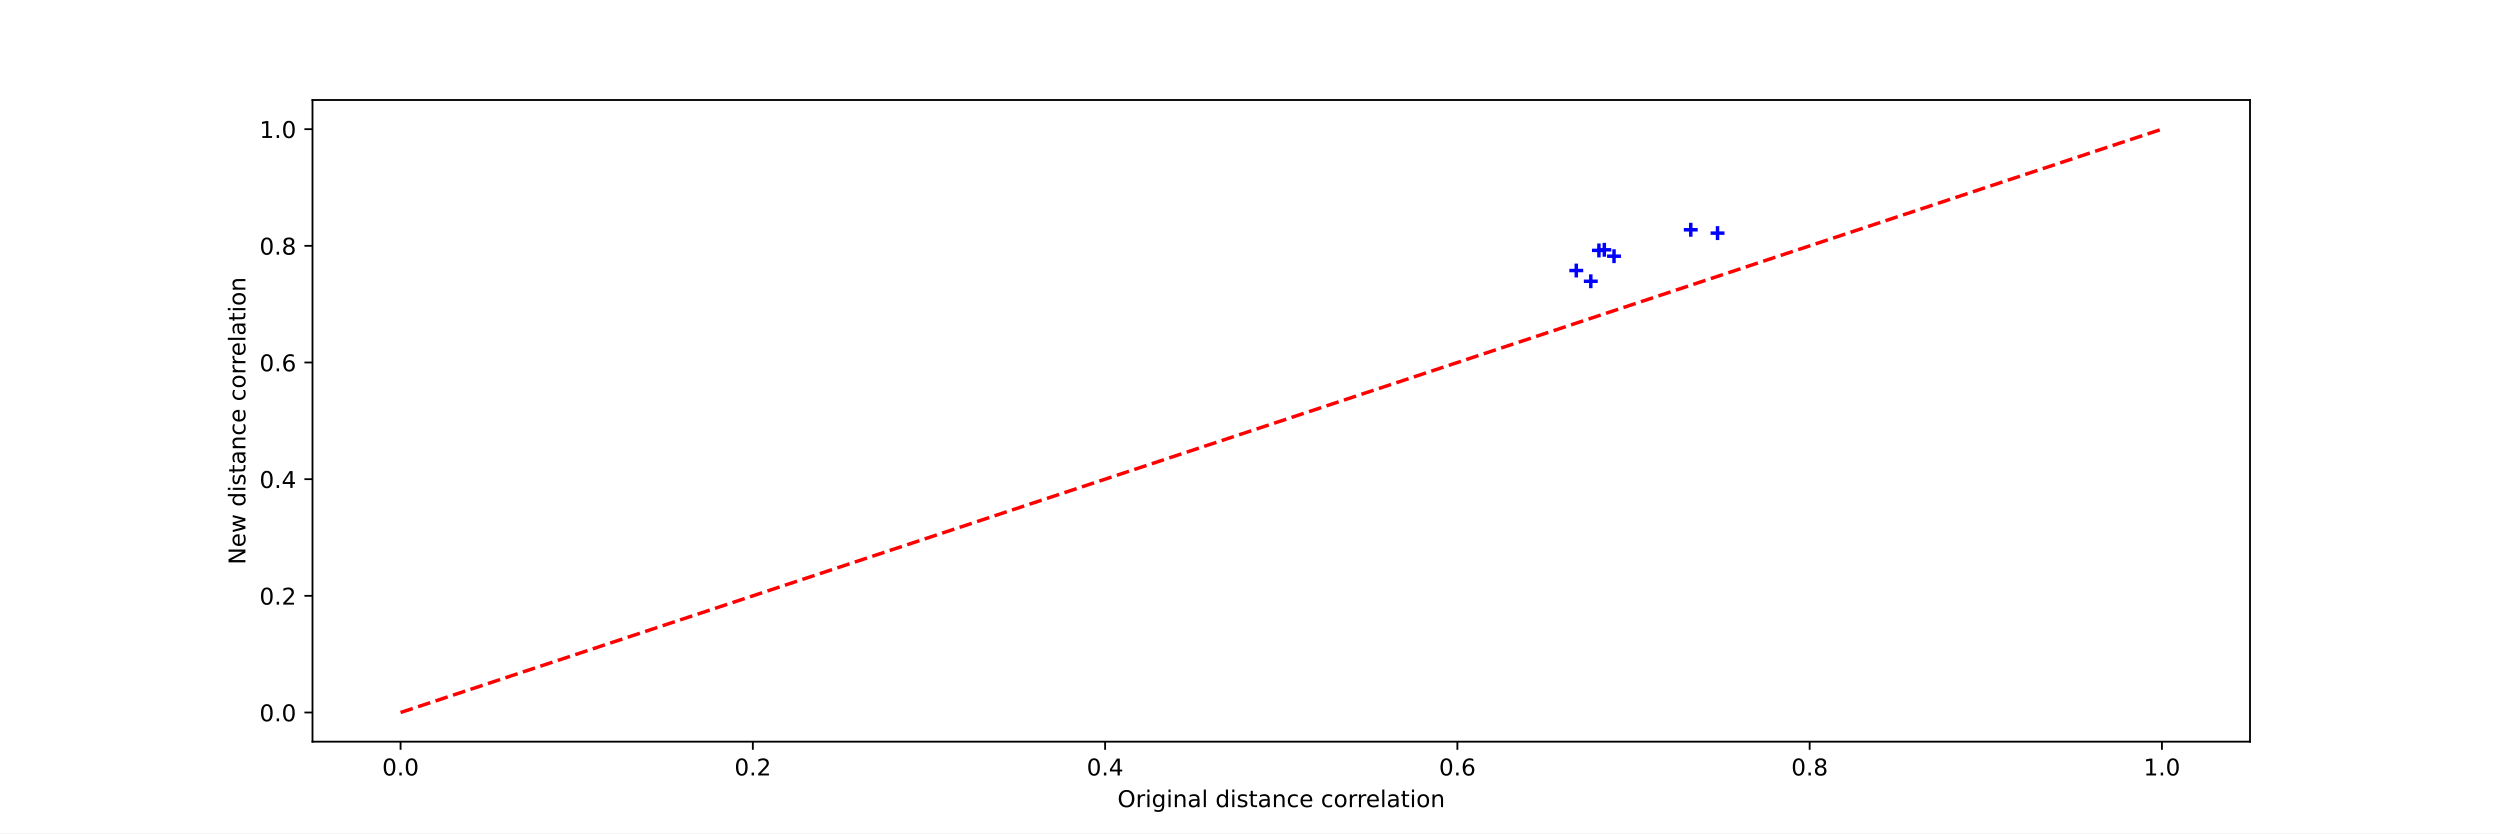
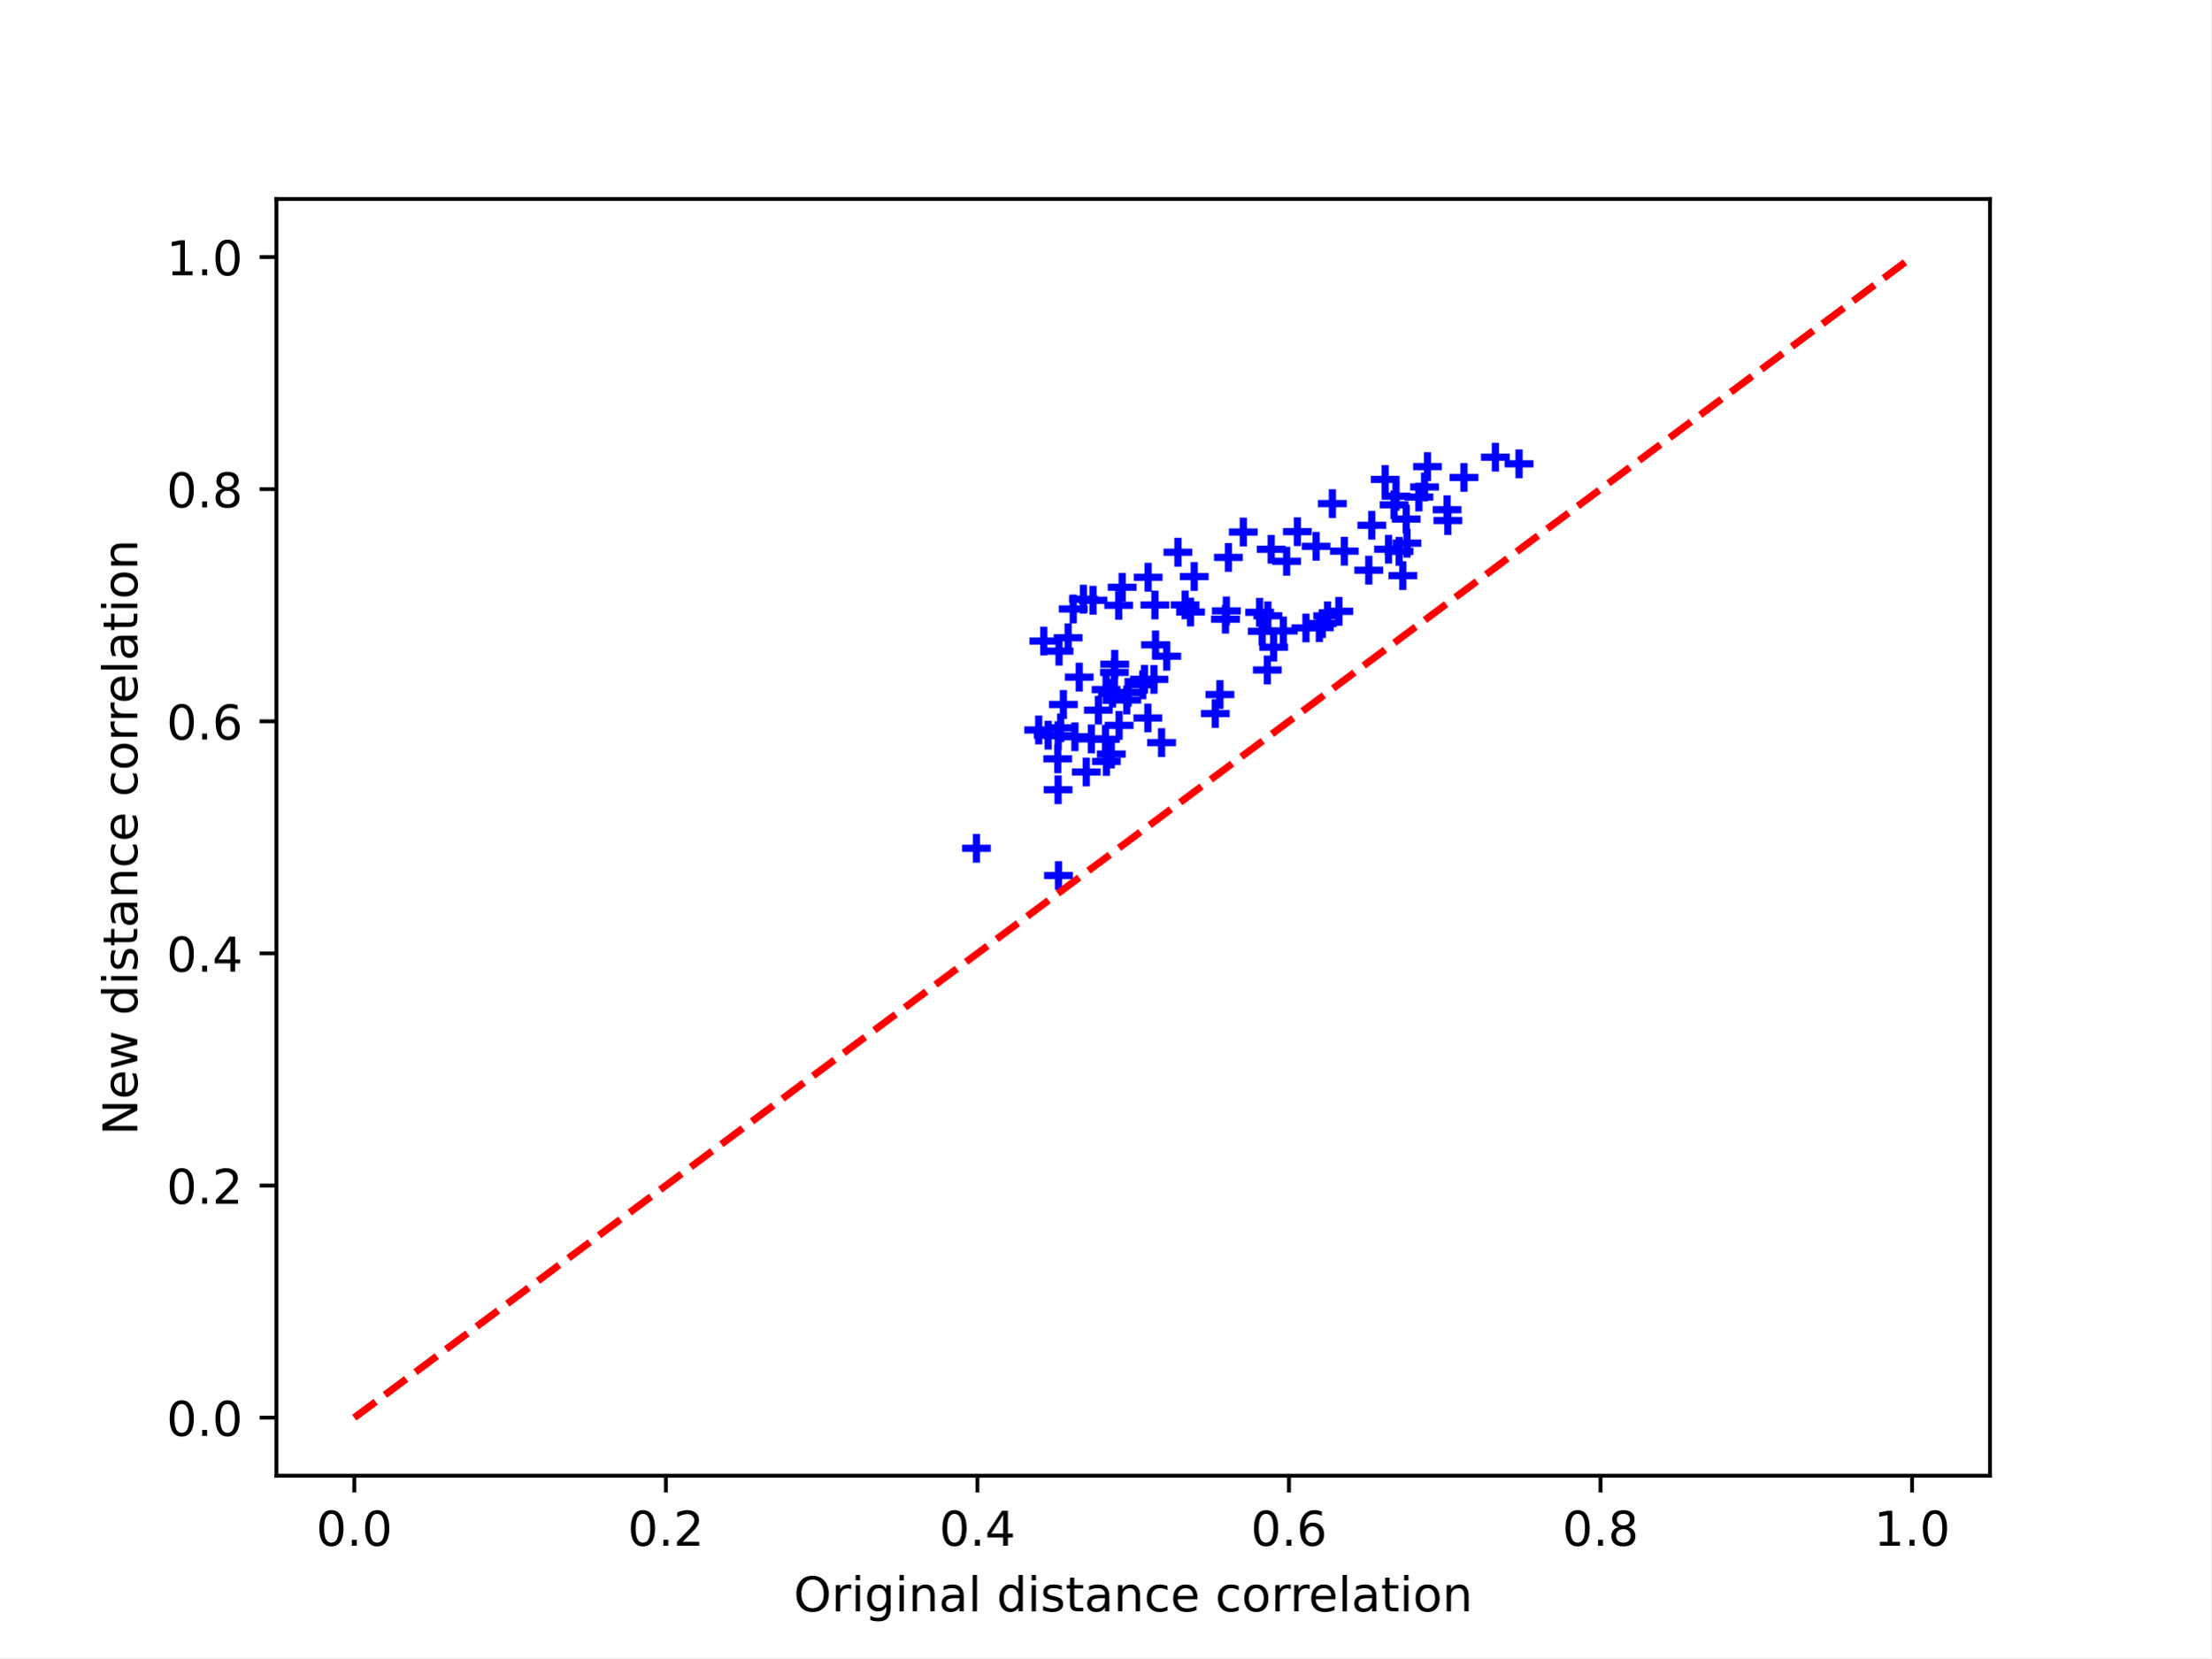
- <svg xmlns="http://www.w3.org/2000/svg" xmlns:xlink="http://www.w3.org/1999/xlink" height="360pt" version="1.1" viewBox="0 0 1080 360" width="1080pt">
+ <svg xmlns="http://www.w3.org/2000/svg" xmlns:xlink="http://www.w3.org/1999/xlink" height="345.6pt" version="1.1" viewBox="0 0 460.8 345.6" width="460.8pt">
  <defs>
    <style type="text/css">*{stroke-linecap:butt;stroke-linejoin:round;}</style>
  </defs>
  <g id="figure_1">
    <g id="patch_1">
-       <path d="M 0 360  L 1080 360  L 1080 0  L 0 0  z " style="fill:#ffffff;" />
+       <path d="M 0 345.6  L 460.8 345.6  L 460.8 0  L 0 0  z " style="fill:#ffffff;" />
    </g>
    <g id="axes_1">
      <g id="patch_2">
-         <path d="M 135 320.4  L 972 320.4  L 972 43.2  L 135 43.2  z " style="fill:#ffffff;" />
+         <path d="M 57.6 307.584  L 414.72 307.584  L 414.72 41.472  L 57.6 41.472  z " style="fill:#ffffff;" />
      </g>
      <g id="PathCollection_1">
        <defs>
-           <path d="M -3 0  L 3 0  M 0 3  L 0 -3  " id="maa493cf0cd" style="stroke:#0000ff;stroke-width:1.5;" />
+           <path d="M -3 0  L 3 0  M 0 3  L 0 -3  " id="m327457ed65" style="stroke:#0000ff;stroke-width:1.5;" />
        </defs>
-         <g clip-path="url(#pf0c646c4a6)">
-           <use style="fill:#0000ff;stroke:#0000ff;stroke-width:1.5;" x="741.974" xlink:href="#maa493cf0cd" y="100.7" />
-           <use style="fill:#0000ff;stroke:#0000ff;stroke-width:1.5;" x="730.409" xlink:href="#maa493cf0cd" y="99.258" />
-           <use style="fill:#0000ff;stroke:#0000ff;stroke-width:1.5;" x="693.062" xlink:href="#maa493cf0cd" y="107.915" />
-           <use style="fill:#0000ff;stroke:#0000ff;stroke-width:1.5;" x="690.734" xlink:href="#maa493cf0cd" y="108.185" />
-           <use style="fill:#0000ff;stroke:#0000ff;stroke-width:1.5;" x="680.948" xlink:href="#maa493cf0cd" y="116.878" />
-           <use style="fill:#0000ff;stroke:#0000ff;stroke-width:1.5;" x="687.226" xlink:href="#maa493cf0cd" y="121.516" />
-           <use style="fill:#0000ff;stroke:#0000ff;stroke-width:1.5;" x="697.259" xlink:href="#maa493cf0cd" y="110.686" />
+         <g clip-path="url(#p809d25de72)">
+           <use style="fill:#0000ff;stroke:#0000ff;stroke-width:1.5;" x="270.379" xlink:href="#m327457ed65" y="110.815" />
+           <use style="fill:#0000ff;stroke:#0000ff;stroke-width:1.5;" x="274.954" xlink:href="#m327457ed65" y="130.814" />
+           <use style="fill:#0000ff;stroke:#0000ff;stroke-width:1.5;" x="245.481" xlink:href="#m327457ed65" y="115.101" />
+           <use style="fill:#0000ff;stroke:#0000ff;stroke-width:1.5;" x="311.641" xlink:href="#m327457ed65" y="95.287" />
+           <use style="fill:#0000ff;stroke:#0000ff;stroke-width:1.5;" x="231.842" xlink:href="#m327457ed65" y="144.486" />
+           <use style="fill:#0000ff;stroke:#0000ff;stroke-width:1.5;" x="255.577" xlink:href="#m327457ed65" y="127.333" />
+           <use style="fill:#0000ff;stroke:#0000ff;stroke-width:1.5;" x="228.9" xlink:href="#m327457ed65" y="148.018" />
+           <use style="fill:#0000ff;stroke:#0000ff;stroke-width:1.5;" x="253.268" xlink:href="#m327457ed65" y="148.722" />
+           <use style="fill:#0000ff;stroke:#0000ff;stroke-width:1.5;" x="240.818" xlink:href="#m327457ed65" y="134.402" />
+           <use style="fill:#0000ff;stroke:#0000ff;stroke-width:1.5;" x="295.706" xlink:href="#m327457ed65" y="103.598" />
+           <use style="fill:#0000ff;stroke:#0000ff;stroke-width:1.5;" x="240.684" xlink:href="#m327457ed65" y="126.099" />
+           <use style="fill:#0000ff;stroke:#0000ff;stroke-width:1.5;" x="233.862" xlink:href="#m327457ed65" y="122.399" />
+           <use style="fill:#0000ff;stroke:#0000ff;stroke-width:1.5;" x="290.538" xlink:href="#m327457ed65" y="105.213" />
+           <use style="fill:#0000ff;stroke:#0000ff;stroke-width:1.5;" x="256.004" xlink:href="#m327457ed65" y="116.179" />
+           <use style="fill:#0000ff;stroke:#0000ff;stroke-width:1.5;" x="290.938" xlink:href="#m327457ed65" y="103.431" />
+           <use style="fill:#0000ff;stroke:#0000ff;stroke-width:1.5;" x="279.021" xlink:href="#m327457ed65" y="127.42" />
+           <use style="fill:#0000ff;stroke:#0000ff;stroke-width:1.5;" x="248.882" xlink:href="#m327457ed65" y="120.16" />
+           <use style="fill:#0000ff;stroke:#0000ff;stroke-width:1.5;" x="221.615" xlink:href="#m327457ed65" y="146.836" />
+           <use style="fill:#0000ff;stroke:#0000ff;stroke-width:1.5;" x="223.662" xlink:href="#m327457ed65" y="126.925" />
+           <use style="fill:#0000ff;stroke:#0000ff;stroke-width:1.5;" x="293.055" xlink:href="#m327457ed65" y="108.182" />
+           <use style="fill:#0000ff;stroke:#0000ff;stroke-width:1.5;" x="272.163" xlink:href="#m327457ed65" y="130.88" />
+           <use style="fill:#0000ff;stroke:#0000ff;stroke-width:1.5;" x="276.679" xlink:href="#m327457ed65" y="128.368" />
+           <use style="fill:#0000ff;stroke:#0000ff;stroke-width:1.5;" x="316.575" xlink:href="#m327457ed65" y="96.672" />
+           <use style="fill:#0000ff;stroke:#0000ff;stroke-width:1.5;" x="277.671" xlink:href="#m327457ed65" y="104.965" />
+           <use style="fill:#0000ff;stroke:#0000ff;stroke-width:1.5;" x="305.103" xlink:href="#m327457ed65" y="99.51" />
+           <use style="fill:#0000ff;stroke:#0000ff;stroke-width:1.5;" x="227.78" xlink:href="#m327457ed65" y="125.111" />
+           <use style="fill:#0000ff;stroke:#0000ff;stroke-width:1.5;" x="285.893" xlink:href="#m327457ed65" y="109.471" />
+           <use style="fill:#0000ff;stroke:#0000ff;stroke-width:1.5;" x="230.508" xlink:href="#m327457ed65" y="143.717" />
+           <use style="fill:#0000ff;stroke:#0000ff;stroke-width:1.5;" x="288.679" xlink:href="#m327457ed65" y="99.925" />
+           <use style="fill:#0000ff;stroke:#0000ff;stroke-width:1.5;" x="291.578" xlink:href="#m327457ed65" y="114.918" />
+           <use style="fill:#0000ff;stroke:#0000ff;stroke-width:1.5;" x="262.511" xlink:href="#m327457ed65" y="127.621" />
+           <use style="fill:#0000ff;stroke:#0000ff;stroke-width:1.5;" x="274.289" xlink:href="#m327457ed65" y="113.856" />
+           <use style="fill:#0000ff;stroke:#0000ff;stroke-width:1.5;" x="246.985" xlink:href="#m327457ed65" y="126.075" />
+           <use style="fill:#0000ff;stroke:#0000ff;stroke-width:1.5;" x="259.104" xlink:href="#m327457ed65" y="110.885" />
+           <use style="fill:#0000ff;stroke:#0000ff;stroke-width:1.5;" x="280.164" xlink:href="#m327457ed65" y="114.885" />
+           <use style="fill:#0000ff;stroke:#0000ff;stroke-width:1.5;" x="264.922" xlink:href="#m327457ed65" y="114.484" />
+           <use style="fill:#0000ff;stroke:#0000ff;stroke-width:1.5;" x="217.534" xlink:href="#m327457ed65" y="133.612" />
+           <use style="fill:#0000ff;stroke:#0000ff;stroke-width:1.5;" x="224.918" xlink:href="#m327457ed65" y="141.127" />
+           <use style="fill:#0000ff;stroke:#0000ff;stroke-width:1.5;" x="239.279" xlink:href="#m327457ed65" y="120.307" />
+           <use style="fill:#0000ff;stroke:#0000ff;stroke-width:1.5;" x="220.706" xlink:href="#m327457ed65" y="135.717" />
+           <use style="fill:#0000ff;stroke:#0000ff;stroke-width:1.5;" x="216.467" xlink:href="#m327457ed65" y="152.151" />
+           <use style="fill:#0000ff;stroke:#0000ff;stroke-width:1.5;" x="301.741" xlink:href="#m327457ed65" y="108.494" />
+           <use style="fill:#0000ff;stroke:#0000ff;stroke-width:1.5;" x="289.371" xlink:href="#m327457ed65" y="114.47" />
+           <use style="fill:#0000ff;stroke:#0000ff;stroke-width:1.5;" x="225.785" xlink:href="#m327457ed65" y="124.886" />
+           <use style="fill:#0000ff;stroke:#0000ff;stroke-width:1.5;" x="232.316" xlink:href="#m327457ed65" y="138.446" />
+           <use style="fill:#0000ff;stroke:#0000ff;stroke-width:1.5;" x="248.112" xlink:href="#m327457ed65" y="127.559" />
+           <use style="fill:#0000ff;stroke:#0000ff;stroke-width:1.5;" x="255.391" xlink:href="#m327457ed65" y="129.063" />
+           <use style="fill:#0000ff;stroke:#0000ff;stroke-width:1.5;" x="285.257" xlink:href="#m327457ed65" y="118.842" />
+           <use style="fill:#0000ff;stroke:#0000ff;stroke-width:1.5;" x="220.437" xlink:href="#m327457ed65" y="158.168" />
+           <use style="fill:#0000ff;stroke:#0000ff;stroke-width:1.5;" x="268.14" xlink:href="#m327457ed65" y="116.976" />
+           <use style="fill:#0000ff;stroke:#0000ff;stroke-width:1.5;" x="301.585" xlink:href="#m327457ed65" y="106.245" />
+           <use style="fill:#0000ff;stroke:#0000ff;stroke-width:1.5;" x="222.6" xlink:href="#m327457ed65" y="132.935" />
+           <use style="fill:#0000ff;stroke:#0000ff;stroke-width:1.5;" x="232.24" xlink:href="#m327457ed65" y="140.162" />
+           <use style="fill:#0000ff;stroke:#0000ff;stroke-width:1.5;" x="293.216" xlink:href="#m327457ed65" y="113.215" />
+           <use style="fill:#0000ff;stroke:#0000ff;stroke-width:1.5;" x="297.497" xlink:href="#m327457ed65" y="97.25" />
+           <use style="fill:#0000ff;stroke:#0000ff;stroke-width:1.5;" x="296.881" xlink:href="#m327457ed65" y="101.482" />
+           <use style="fill:#0000ff;stroke:#0000ff;stroke-width:1.5;" x="275.583" xlink:href="#m327457ed65" y="129.97" />
+           <use style="fill:#0000ff;stroke:#0000ff;stroke-width:1.5;" x="233.138" xlink:href="#m327457ed65" y="126.164" />
+           <use style="fill:#0000ff;stroke:#0000ff;stroke-width:1.5;" x="243.158" xlink:href="#m327457ed65" y="136.782" />
+           <use style="fill:#0000ff;stroke:#0000ff;stroke-width:1.5;" x="254.238" xlink:href="#m327457ed65" y="144.766" />
+           <use style="fill:#0000ff;stroke:#0000ff;stroke-width:1.5;" x="226.386" xlink:href="#m327457ed65" y="160.912" />
+           <use style="fill:#0000ff;stroke:#0000ff;stroke-width:1.5;" x="264.226" xlink:href="#m327457ed65" y="128.348" />
+           <use style="fill:#0000ff;stroke:#0000ff;stroke-width:1.5;" x="234.826" xlink:href="#m327457ed65" y="145.891" />
+           <use style="fill:#0000ff;stroke:#0000ff;stroke-width:1.5;" x="235.103" xlink:href="#m327457ed65" y="144.307" />
+           <use style="fill:#0000ff;stroke:#0000ff;stroke-width:1.5;" x="220.511" xlink:href="#m327457ed65" y="164.608" />
+           <use style="fill:#0000ff;stroke:#0000ff;stroke-width:1.5;" x="292.358" xlink:href="#m327457ed65" y="119.974" />
+           <use style="fill:#0000ff;stroke:#0000ff;stroke-width:1.5;" x="231.598" xlink:href="#m327457ed65" y="157.166" />
+           <use style="fill:#0000ff;stroke:#0000ff;stroke-width:1.5;" x="264.116" xlink:href="#m327457ed65" y="139.641" />
+           <use style="fill:#0000ff;stroke:#0000ff;stroke-width:1.5;" x="238.167" xlink:href="#m327457ed65" y="142.73" />
+           <use style="fill:#0000ff;stroke:#0000ff;stroke-width:1.5;" x="240.479" xlink:href="#m327457ed65" y="141.609" />
+           <use style="fill:#0000ff;stroke:#0000ff;stroke-width:1.5;" x="238.515" xlink:href="#m327457ed65" y="141.572" />
+           <use style="fill:#0000ff;stroke:#0000ff;stroke-width:1.5;" x="218.441" xlink:href="#m327457ed65" y="153.232" />
+           <use style="fill:#0000ff;stroke:#0000ff;stroke-width:1.5;" x="230.381" xlink:href="#m327457ed65" y="154.074" />
+           <use style="fill:#0000ff;stroke:#0000ff;stroke-width:1.5;" x="265.435" xlink:href="#m327457ed65" y="134.881" />
+           <use style="fill:#0000ff;stroke:#0000ff;stroke-width:1.5;" x="263.051" xlink:href="#m327457ed65" y="131.565" />
+           <use style="fill:#0000ff;stroke:#0000ff;stroke-width:1.5;" x="233.227" xlink:href="#m327457ed65" y="151.193" />
+           <use style="fill:#0000ff;stroke:#0000ff;stroke-width:1.5;" x="203.487" xlink:href="#m327457ed65" y="176.815" />
+           <use style="fill:#0000ff;stroke:#0000ff;stroke-width:1.5;" x="267.457" xlink:href="#m327457ed65" y="131.508" />
+           <use style="fill:#0000ff;stroke:#0000ff;stroke-width:1.5;" x="220.588" xlink:href="#m327457ed65" y="182.491" />
+           <use style="fill:#0000ff;stroke:#0000ff;stroke-width:1.5;" x="227.436" xlink:href="#m327457ed65" y="154.005" />
+           <use style="fill:#0000ff;stroke:#0000ff;stroke-width:1.5;" x="224.017" xlink:href="#m327457ed65" y="153.563" />
+           <use style="fill:#0000ff;stroke:#0000ff;stroke-width:1.5;" x="221.05" xlink:href="#m327457ed65" y="151.695" />
+           <use style="fill:#0000ff;stroke:#0000ff;stroke-width:1.5;" x="220.526" xlink:href="#m327457ed65" y="153.336" />
+           <use style="fill:#0000ff;stroke:#0000ff;stroke-width:1.5;" x="242.074" xlink:href="#m327457ed65" y="154.778" />
+           <use style="fill:#0000ff;stroke:#0000ff;stroke-width:1.5;" x="239.214" xlink:href="#m327457ed65" y="149.64" />
+           <use style="fill:#0000ff;stroke:#0000ff;stroke-width:1.5;" x="230.574" xlink:href="#m327457ed65" y="158.712" />
        </g>
      </g>
      <g id="matplotlib.axis_1">
        <g id="xtick_1">
          <g id="line2d_1">
            <defs>
-               <path d="M 0 0  L 0 3.5  " id="m687008f87d" style="stroke:#000000;stroke-width:0.8;" />
+               <path d="M 0 0  L 0 3.5  " id="mc99159fbe7" style="stroke:#000000;stroke-width:0.8;" />
            </defs>
            <g>
-               <use style="stroke:#000000;stroke-width:0.8;" x="173.045" xlink:href="#m687008f87d" y="320.4" />
+               <use style="stroke:#000000;stroke-width:0.8;" x="73.833" xlink:href="#mc99159fbe7" y="307.584" />
            </g>
          </g>
          <g id="text_1">
-             <g transform="translate(165.0939 334.9984)scale(0.1 -0.1)">
+             <g transform="translate(65.88116 322.1824)scale(0.1 -0.1)">
              <defs>
                <path d="M 2034 4250  Q 1547 4250 1301 3770  Q 1056 3291 1056 2328  Q 1056 1369 1301 889  Q 1547 409 2034 409  Q 2525 409 2770 889  Q 3016 1369 3016 2328  Q 3016 3291 2770 3770  Q 2525 4250 2034 4250  z M 2034 4750  Q 2819 4750 3233 4129  Q 3647 3509 3647 2328  Q 3647 1150 3233 529  Q 2819 -91 2034 -91  Q 1250 -91 836 529  Q 422 1150 422 2328  Q 422 3509 836 4129  Q 1250 4750 2034 4750  z " id="DejaVuSans-30" transform="scale(0.015625)" />
                <path d="M 684 794  L 1344 794  L 1344 0  L 684 0  L 684 794  z " id="DejaVuSans-2e" transform="scale(0.015625)" />
              </defs>
              <use xlink:href="#DejaVuSans-30" />
              <use x="63.623" xlink:href="#DejaVuSans-2e" />
              <use x="95.41" xlink:href="#DejaVuSans-30" />
            </g>
          </g>
        </g>
        <g id="xtick_2">
          <g id="line2d_2">
            <g>
-               <use style="stroke:#000000;stroke-width:0.8;" x="325.227" xlink:href="#m687008f87d" y="320.4" />
+               <use style="stroke:#000000;stroke-width:0.8;" x="138.764" xlink:href="#mc99159fbe7" y="307.584" />
            </g>
          </g>
          <g id="text_2">
-             <g transform="translate(317.2757 334.9984)scale(0.1 -0.1)">
+             <g transform="translate(130.8121 322.1824)scale(0.1 -0.1)">
              <defs>
                <path d="M 1228 531  L 3431 531  L 3431 0  L 469 0  L 469 531  Q 828 903 1448 1529  Q 2069 2156 2228 2338  Q 2531 2678 2651 2914  Q 2772 3150 2772 3378  Q 2772 3750 2511 3984  Q 2250 4219 1831 4219  Q 1534 4219 1204 4116  Q 875 4013 500 3803  L 500 4441  Q 881 4594 1212 4672  Q 1544 4750 1819 4750  Q 2544 4750 2975 4387  Q 3406 4025 3406 3419  Q 3406 3131 3298 2873  Q 3191 2616 2906 2266  Q 2828 2175 2409 1742  Q 1991 1309 1228 531  z " id="DejaVuSans-32" transform="scale(0.015625)" />
              </defs>
              <use xlink:href="#DejaVuSans-30" />
              <use x="63.623" xlink:href="#DejaVuSans-2e" />
              <use x="95.41" xlink:href="#DejaVuSans-32" />
            </g>
          </g>
        </g>
        <g id="xtick_3">
          <g id="line2d_3">
            <g>
-               <use style="stroke:#000000;stroke-width:0.8;" x="477.409" xlink:href="#m687008f87d" y="320.4" />
+               <use style="stroke:#000000;stroke-width:0.8;" x="203.695" xlink:href="#mc99159fbe7" y="307.584" />
            </g>
          </g>
          <g id="text_3">
-             <g transform="translate(469.4575 334.9984)scale(0.1 -0.1)">
+             <g transform="translate(195.743 322.1824)scale(0.1 -0.1)">
              <defs>
                <path d="M 2419 4116  L 825 1625  L 2419 1625  L 2419 4116  z M 2253 4666  L 3047 4666  L 3047 1625  L 3713 1625  L 3713 1100  L 3047 1100  L 3047 0  L 2419 0  L 2419 1100  L 313 1100  L 313 1709  L 2253 4666  z " id="DejaVuSans-34" transform="scale(0.015625)" />
              </defs>
              <use xlink:href="#DejaVuSans-30" />
              <use x="63.623" xlink:href="#DejaVuSans-2e" />
              <use x="95.41" xlink:href="#DejaVuSans-34" />
            </g>
          </g>
        </g>
        <g id="xtick_4">
          <g id="line2d_4">
            <g>
-               <use style="stroke:#000000;stroke-width:0.8;" x="629.591" xlink:href="#m687008f87d" y="320.4" />
+               <use style="stroke:#000000;stroke-width:0.8;" x="268.625" xlink:href="#mc99159fbe7" y="307.584" />
            </g>
          </g>
          <g id="text_4">
-             <g transform="translate(621.6393 334.9984)scale(0.1 -0.1)">
+             <g transform="translate(260.6739 322.1824)scale(0.1 -0.1)">
              <defs>
                <path d="M 2113 2584  Q 1688 2584 1439 2293  Q 1191 2003 1191 1497  Q 1191 994 1439 701  Q 1688 409 2113 409  Q 2538 409 2786 701  Q 3034 994 3034 1497  Q 3034 2003 2786 2293  Q 2538 2584 2113 2584  z M 3366 4563  L 3366 3988  Q 3128 4100 2886 4159  Q 2644 4219 2406 4219  Q 1781 4219 1451 3797  Q 1122 3375 1075 2522  Q 1259 2794 1537 2939  Q 1816 3084 2150 3084  Q 2853 3084 3261 2657  Q 3669 2231 3669 1497  Q 3669 778 3244 343  Q 2819 -91 2113 -91  Q 1303 -91 875 529  Q 447 1150 447 2328  Q 447 3434 972 4092  Q 1497 4750 2381 4750  Q 2619 4750 2861 4703  Q 3103 4656 3366 4563  z " id="DejaVuSans-36" transform="scale(0.015625)" />
              </defs>
              <use xlink:href="#DejaVuSans-30" />
              <use x="63.623" xlink:href="#DejaVuSans-2e" />
              <use x="95.41" xlink:href="#DejaVuSans-36" />
            </g>
          </g>
        </g>
        <g id="xtick_5">
          <g id="line2d_5">
            <g>
-               <use style="stroke:#000000;stroke-width:0.8;" x="781.773" xlink:href="#m687008f87d" y="320.4" />
+               <use style="stroke:#000000;stroke-width:0.8;" x="333.556" xlink:href="#mc99159fbe7" y="307.584" />
            </g>
          </g>
          <g id="text_5">
-             <g transform="translate(773.8212 334.9984)scale(0.1 -0.1)">
+             <g transform="translate(325.6048 322.1824)scale(0.1 -0.1)">
              <defs>
                <path d="M 2034 2216  Q 1584 2216 1326 1975  Q 1069 1734 1069 1313  Q 1069 891 1326 650  Q 1584 409 2034 409  Q 2484 409 2743 651  Q 3003 894 3003 1313  Q 3003 1734 2745 1975  Q 2488 2216 2034 2216  z M 1403 2484  Q 997 2584 770 2862  Q 544 3141 544 3541  Q 544 4100 942 4425  Q 1341 4750 2034 4750  Q 2731 4750 3128 4425  Q 3525 4100 3525 3541  Q 3525 3141 3298 2862  Q 3072 2584 2669 2484  Q 3125 2378 3379 2068  Q 3634 1759 3634 1313  Q 3634 634 3220 271  Q 2806 -91 2034 -91  Q 1263 -91 848 271  Q 434 634 434 1313  Q 434 1759 690 2068  Q 947 2378 1403 2484  z M 1172 3481  Q 1172 3119 1398 2916  Q 1625 2713 2034 2713  Q 2441 2713 2670 2916  Q 2900 3119 2900 3481  Q 2900 3844 2670 4047  Q 2441 4250 2034 4250  Q 1625 4250 1398 4047  Q 1172 3844 1172 3481  z " id="DejaVuSans-38" transform="scale(0.015625)" />
              </defs>
              <use xlink:href="#DejaVuSans-30" />
              <use x="63.623" xlink:href="#DejaVuSans-2e" />
              <use x="95.41" xlink:href="#DejaVuSans-38" />
            </g>
          </g>
        </g>
        <g id="xtick_6">
          <g id="line2d_6">
            <g>
-               <use style="stroke:#000000;stroke-width:0.8;" x="933.955" xlink:href="#m687008f87d" y="320.4" />
+               <use style="stroke:#000000;stroke-width:0.8;" x="398.487" xlink:href="#mc99159fbe7" y="307.584" />
            </g>
          </g>
          <g id="text_6">
-             <g transform="translate(926.003 334.9984)scale(0.1 -0.1)">
+             <g transform="translate(390.5357 322.1824)scale(0.1 -0.1)">
              <defs>
                <path d="M 794 531  L 1825 531  L 1825 4091  L 703 3866  L 703 4441  L 1819 4666  L 2450 4666  L 2450 531  L 3481 531  L 3481 0  L 794 0  L 794 531  z " id="DejaVuSans-31" transform="scale(0.015625)" />
              </defs>
              <use xlink:href="#DejaVuSans-31" />
              <use x="63.623" xlink:href="#DejaVuSans-2e" />
              <use x="95.41" xlink:href="#DejaVuSans-30" />
            </g>
          </g>
        </g>
        <g id="text_7">
-           <g transform="translate(482.743 348.6766)scale(0.1 -0.1)">
+           <g transform="translate(165.403 335.8606)scale(0.1 -0.1)">
            <defs>
              <path d="M 2522 4238  Q 1834 4238 1429 3725  Q 1025 3213 1025 2328  Q 1025 1447 1429 934  Q 1834 422 2522 422  Q 3209 422 3611 934  Q 4013 1447 4013 2328  Q 4013 3213 3611 3725  Q 3209 4238 2522 4238  z M 2522 4750  Q 3503 4750 4090 4092  Q 4678 3434 4678 2328  Q 4678 1225 4090 567  Q 3503 -91 2522 -91  Q 1538 -91 948 565  Q 359 1222 359 2328  Q 359 3434 948 4092  Q 1538 4750 2522 4750  z " id="DejaVuSans-4f" transform="scale(0.015625)" />
              <path d="M 2631 2963  Q 2534 3019 2420 3045  Q 2306 3072 2169 3072  Q 1681 3072 1420 2755  Q 1159 2438 1159 1844  L 1159 0  L 581 0  L 581 3500  L 1159 3500  L 1159 2956  Q 1341 3275 1631 3429  Q 1922 3584 2338 3584  Q 2397 3584 2469 3576  Q 2541 3569 2628 3553  L 2631 2963  z " id="DejaVuSans-72" transform="scale(0.015625)" />
              <path d="M 603 3500  L 1178 3500  L 1178 0  L 603 0  L 603 3500  z M 603 4863  L 1178 4863  L 1178 4134  L 603 4134  L 603 4863  z " id="DejaVuSans-69" transform="scale(0.015625)" />
              <path d="M 2906 1791  Q 2906 2416 2648 2759  Q 2391 3103 1925 3103  Q 1463 3103 1205 2759  Q 947 2416 947 1791  Q 947 1169 1205 825  Q 1463 481 1925 481  Q 2391 481 2648 825  Q 2906 1169 2906 1791  z M 3481 434  Q 3481 -459 3084 -895  Q 2688 -1331 1869 -1331  Q 1566 -1331 1297 -1286  Q 1028 -1241 775 -1147  L 775 -588  Q 1028 -725 1275 -790  Q 1522 -856 1778 -856  Q 2344 -856 2625 -561  Q 2906 -266 2906 331  L 2906 616  Q 2728 306 2450 153  Q 2172 0 1784 0  Q 1141 0 747 490  Q 353 981 353 1791  Q 353 2603 747 3093  Q 1141 3584 1784 3584  Q 2172 3584 2450 3431  Q 2728 3278 2906 2969  L 2906 3500  L 3481 3500  L 3481 434  z " id="DejaVuSans-67" transform="scale(0.015625)" />
              <path d="M 3513 2113  L 3513 0  L 2938 0  L 2938 2094  Q 2938 2591 2744 2837  Q 2550 3084 2163 3084  Q 1697 3084 1428 2787  Q 1159 2491 1159 1978  L 1159 0  L 581 0  L 581 3500  L 1159 3500  L 1159 2956  Q 1366 3272 1645 3428  Q 1925 3584 2291 3584  Q 2894 3584 3203 3211  Q 3513 2838 3513 2113  z " id="DejaVuSans-6e" transform="scale(0.015625)" />
              <path d="M 2194 1759  Q 1497 1759 1228 1600  Q 959 1441 959 1056  Q 959 750 1161 570  Q 1363 391 1709 391  Q 2188 391 2477 730  Q 2766 1069 2766 1631  L 2766 1759  L 2194 1759  z M 3341 1997  L 3341 0  L 2766 0  L 2766 531  Q 2569 213 2275 61  Q 1981 -91 1556 -91  Q 1019 -91 701 211  Q 384 513 384 1019  Q 384 1609 779 1909  Q 1175 2209 1959 2209  L 2766 2209  L 2766 2266  Q 2766 2663 2505 2880  Q 2244 3097 1772 3097  Q 1472 3097 1187 3025  Q 903 2953 641 2809  L 641 3341  Q 956 3463 1253 3523  Q 1550 3584 1831 3584  Q 2591 3584 2966 3190  Q 3341 2797 3341 1997  z " id="DejaVuSans-61" transform="scale(0.015625)" />
              <path d="M 603 4863  L 1178 4863  L 1178 0  L 603 0  L 603 4863  z " id="DejaVuSans-6c" transform="scale(0.015625)" />
              <path id="DejaVuSans-20" transform="scale(0.015625)" />
              <path d="M 2906 2969  L 2906 4863  L 3481 4863  L 3481 0  L 2906 0  L 2906 525  Q 2725 213 2448 61  Q 2172 -91 1784 -91  Q 1150 -91 751 415  Q 353 922 353 1747  Q 353 2572 751 3078  Q 1150 3584 1784 3584  Q 2172 3584 2448 3432  Q 2725 3281 2906 2969  z M 947 1747  Q 947 1113 1208 752  Q 1469 391 1925 391  Q 2381 391 2643 752  Q 2906 1113 2906 1747  Q 2906 2381 2643 2742  Q 2381 3103 1925 3103  Q 1469 3103 1208 2742  Q 947 2381 947 1747  z " id="DejaVuSans-64" transform="scale(0.015625)" />
              <path d="M 2834 3397  L 2834 2853  Q 2591 2978 2328 3040  Q 2066 3103 1784 3103  Q 1356 3103 1142 2972  Q 928 2841 928 2578  Q 928 2378 1081 2264  Q 1234 2150 1697 2047  L 1894 2003  Q 2506 1872 2764 1633  Q 3022 1394 3022 966  Q 3022 478 2636 193  Q 2250 -91 1575 -91  Q 1294 -91 989 -36  Q 684 19 347 128  L 347 722  Q 666 556 975 473  Q 1284 391 1588 391  Q 1994 391 2212 530  Q 2431 669 2431 922  Q 2431 1156 2273 1281  Q 2116 1406 1581 1522  L 1381 1569  Q 847 1681 609 1914  Q 372 2147 372 2553  Q 372 3047 722 3315  Q 1072 3584 1716 3584  Q 2034 3584 2315 3537  Q 2597 3491 2834 3397  z " id="DejaVuSans-73" transform="scale(0.015625)" />
              <path d="M 1172 4494  L 1172 3500  L 2356 3500  L 2356 3053  L 1172 3053  L 1172 1153  Q 1172 725 1289 603  Q 1406 481 1766 481  L 2356 481  L 2356 0  L 1766 0  Q 1100 0 847 248  Q 594 497 594 1153  L 594 3053  L 172 3053  L 172 3500  L 594 3500  L 594 4494  L 1172 4494  z " id="DejaVuSans-74" transform="scale(0.015625)" />
              <path d="M 3122 3366  L 3122 2828  Q 2878 2963 2633 3030  Q 2388 3097 2138 3097  Q 1578 3097 1268 2742  Q 959 2388 959 1747  Q 959 1106 1268 751  Q 1578 397 2138 397  Q 2388 397 2633 464  Q 2878 531 3122 666  L 3122 134  Q 2881 22 2623 -34  Q 2366 -91 2075 -91  Q 1284 -91 818 406  Q 353 903 353 1747  Q 353 2603 823 3093  Q 1294 3584 2113 3584  Q 2378 3584 2631 3529  Q 2884 3475 3122 3366  z " id="DejaVuSans-63" transform="scale(0.015625)" />
              <path d="M 3597 1894  L 3597 1613  L 953 1613  Q 991 1019 1311 708  Q 1631 397 2203 397  Q 2534 397 2845 478  Q 3156 559 3463 722  L 3463 178  Q 3153 47 2828 -22  Q 2503 -91 2169 -91  Q 1331 -91 842 396  Q 353 884 353 1716  Q 353 2575 817 3079  Q 1281 3584 2069 3584  Q 2775 3584 3186 3129  Q 3597 2675 3597 1894  z M 3022 2063  Q 3016 2534 2758 2815  Q 2500 3097 2075 3097  Q 1594 3097 1305 2825  Q 1016 2553 972 2059  L 3022 2063  z " id="DejaVuSans-65" transform="scale(0.015625)" />
              <path d="M 1959 3097  Q 1497 3097 1228 2736  Q 959 2375 959 1747  Q 959 1119 1226 758  Q 1494 397 1959 397  Q 2419 397 2687 759  Q 2956 1122 2956 1747  Q 2956 2369 2687 2733  Q 2419 3097 1959 3097  z M 1959 3584  Q 2709 3584 3137 3096  Q 3566 2609 3566 1747  Q 3566 888 3137 398  Q 2709 -91 1959 -91  Q 1206 -91 779 398  Q 353 888 353 1747  Q 353 2609 779 3096  Q 1206 3584 1959 3584  z " id="DejaVuSans-6f" transform="scale(0.015625)" />
            </defs>
            <use xlink:href="#DejaVuSans-4f" />
            <use x="78.711" xlink:href="#DejaVuSans-72" />
            <use x="119.824" xlink:href="#DejaVuSans-69" />
            <use x="147.607" xlink:href="#DejaVuSans-67" />
            <use x="211.084" xlink:href="#DejaVuSans-69" />
            <use x="238.867" xlink:href="#DejaVuSans-6e" />
            <use x="302.246" xlink:href="#DejaVuSans-61" />
            <use x="363.525" xlink:href="#DejaVuSans-6c" />
            <use x="391.309" xlink:href="#DejaVuSans-20" />
            <use x="423.096" xlink:href="#DejaVuSans-64" />
            <use x="486.572" xlink:href="#DejaVuSans-69" />
            <use x="514.355" xlink:href="#DejaVuSans-73" />
            <use x="566.455" xlink:href="#DejaVuSans-74" />
            <use x="605.664" xlink:href="#DejaVuSans-61" />
            <use x="666.943" xlink:href="#DejaVuSans-6e" />
            <use x="730.322" xlink:href="#DejaVuSans-63" />
            <use x="785.303" xlink:href="#DejaVuSans-65" />
            <use x="846.826" xlink:href="#DejaVuSans-20" />
            <use x="878.613" xlink:href="#DejaVuSans-63" />
            <use x="933.594" xlink:href="#DejaVuSans-6f" />
            <use x="994.775" xlink:href="#DejaVuSans-72" />
            <use x="1034.139" xlink:href="#DejaVuSans-72" />
            <use x="1073.002" xlink:href="#DejaVuSans-65" />
            <use x="1134.525" xlink:href="#DejaVuSans-6c" />
            <use x="1162.309" xlink:href="#DejaVuSans-61" />
            <use x="1223.588" xlink:href="#DejaVuSans-74" />
            <use x="1262.797" xlink:href="#DejaVuSans-69" />
            <use x="1290.58" xlink:href="#DejaVuSans-6f" />
            <use x="1351.762" xlink:href="#DejaVuSans-6e" />
          </g>
        </g>
      </g>
      <g id="matplotlib.axis_2">
        <g id="ytick_1">
          <g id="line2d_7">
            <defs>
-               <path d="M 0 0  L -3.5 0  " id="mdfbc5daf41" style="stroke:#000000;stroke-width:0.8;" />
+               <path d="M 0 0  L -3.5 0  " id="mcdf535584d" style="stroke:#000000;stroke-width:0.8;" />
            </defs>
            <g>
-               <use style="stroke:#000000;stroke-width:0.8;" x="135" xlink:href="#mdfbc5daf41" y="307.8" />
+               <use style="stroke:#000000;stroke-width:0.8;" x="57.6" xlink:href="#mcdf535584d" y="295.488" />
            </g>
          </g>
          <g id="text_8">
-             <g transform="translate(112.0969 311.5992)scale(0.1 -0.1)">
+             <g transform="translate(34.69687 299.2872)scale(0.1 -0.1)">
              <use xlink:href="#DejaVuSans-30" />
              <use x="63.623" xlink:href="#DejaVuSans-2e" />
              <use x="95.41" xlink:href="#DejaVuSans-30" />
            </g>
          </g>
        </g>
        <g id="ytick_2">
          <g id="line2d_8">
            <g>
-               <use style="stroke:#000000;stroke-width:0.8;" x="135" xlink:href="#mdfbc5daf41" y="257.4" />
+               <use style="stroke:#000000;stroke-width:0.8;" x="57.6" xlink:href="#mcdf535584d" y="247.104" />
            </g>
          </g>
          <g id="text_9">
-             <g transform="translate(112.0969 261.1992)scale(0.1 -0.1)">
+             <g transform="translate(34.69687 250.9032)scale(0.1 -0.1)">
              <use xlink:href="#DejaVuSans-30" />
              <use x="63.623" xlink:href="#DejaVuSans-2e" />
              <use x="95.41" xlink:href="#DejaVuSans-32" />
            </g>
          </g>
        </g>
        <g id="ytick_3">
          <g id="line2d_9">
            <g>
-               <use style="stroke:#000000;stroke-width:0.8;" x="135" xlink:href="#mdfbc5daf41" y="207" />
+               <use style="stroke:#000000;stroke-width:0.8;" x="57.6" xlink:href="#mcdf535584d" y="198.72" />
            </g>
          </g>
          <g id="text_10">
-             <g transform="translate(112.0969 210.7992)scale(0.1 -0.1)">
+             <g transform="translate(34.69687 202.5192)scale(0.1 -0.1)">
              <use xlink:href="#DejaVuSans-30" />
              <use x="63.623" xlink:href="#DejaVuSans-2e" />
              <use x="95.41" xlink:href="#DejaVuSans-34" />
            </g>
          </g>
        </g>
        <g id="ytick_4">
          <g id="line2d_10">
            <g>
-               <use style="stroke:#000000;stroke-width:0.8;" x="135" xlink:href="#mdfbc5daf41" y="156.6" />
+               <use style="stroke:#000000;stroke-width:0.8;" x="57.6" xlink:href="#mcdf535584d" y="150.336" />
            </g>
          </g>
          <g id="text_11">
-             <g transform="translate(112.0969 160.3992)scale(0.1 -0.1)">
+             <g transform="translate(34.69687 154.1352)scale(0.1 -0.1)">
              <use xlink:href="#DejaVuSans-30" />
              <use x="63.623" xlink:href="#DejaVuSans-2e" />
              <use x="95.41" xlink:href="#DejaVuSans-36" />
            </g>
          </g>
        </g>
        <g id="ytick_5">
          <g id="line2d_11">
            <g>
-               <use style="stroke:#000000;stroke-width:0.8;" x="135" xlink:href="#mdfbc5daf41" y="106.2" />
+               <use style="stroke:#000000;stroke-width:0.8;" x="57.6" xlink:href="#mcdf535584d" y="101.952" />
            </g>
          </g>
          <g id="text_12">
-             <g transform="translate(112.0969 109.9992)scale(0.1 -0.1)">
+             <g transform="translate(34.69687 105.7512)scale(0.1 -0.1)">
              <use xlink:href="#DejaVuSans-30" />
              <use x="63.623" xlink:href="#DejaVuSans-2e" />
              <use x="95.41" xlink:href="#DejaVuSans-38" />
            </g>
          </g>
        </g>
        <g id="ytick_6">
          <g id="line2d_12">
            <g>
-               <use style="stroke:#000000;stroke-width:0.8;" x="135" xlink:href="#mdfbc5daf41" y="55.8" />
+               <use style="stroke:#000000;stroke-width:0.8;" x="57.6" xlink:href="#mcdf535584d" y="53.568" />
            </g>
          </g>
          <g id="text_13">
-             <g transform="translate(112.0969 59.59922)scale(0.1 -0.1)">
+             <g transform="translate(34.69687 57.36722)scale(0.1 -0.1)">
              <use xlink:href="#DejaVuSans-31" />
              <use x="63.623" xlink:href="#DejaVuSans-2e" />
              <use x="95.41" xlink:href="#DejaVuSans-30" />
            </g>
          </g>
        </g>
        <g id="text_14">
-           <g transform="translate(106.0172 243.8977)rotate(-90)scale(0.1 -0.1)">
+           <g transform="translate(28.61719 236.6257)rotate(-90)scale(0.1 -0.1)">
            <defs>
              <path d="M 628 4666  L 1478 4666  L 3547 763  L 3547 4666  L 4159 4666  L 4159 0  L 3309 0  L 1241 3903  L 1241 0  L 628 0  L 628 4666  z " id="DejaVuSans-4e" transform="scale(0.015625)" />
              <path d="M 269 3500  L 844 3500  L 1563 769  L 2278 3500  L 2956 3500  L 3675 769  L 4391 3500  L 4966 3500  L 4050 0  L 3372 0  L 2619 2869  L 1863 0  L 1184 0  L 269 3500  z " id="DejaVuSans-77" transform="scale(0.015625)" />
            </defs>
            <use xlink:href="#DejaVuSans-4e" />
            <use x="74.805" xlink:href="#DejaVuSans-65" />
            <use x="136.328" xlink:href="#DejaVuSans-77" />
            <use x="218.115" xlink:href="#DejaVuSans-20" />
            <use x="249.902" xlink:href="#DejaVuSans-64" />
            <use x="313.379" xlink:href="#DejaVuSans-69" />
            <use x="341.162" xlink:href="#DejaVuSans-73" />
            <use x="393.262" xlink:href="#DejaVuSans-74" />
            <use x="432.471" xlink:href="#DejaVuSans-61" />
            <use x="493.75" xlink:href="#DejaVuSans-6e" />
            <use x="557.129" xlink:href="#DejaVuSans-63" />
            <use x="612.109" xlink:href="#DejaVuSans-65" />
            <use x="673.633" xlink:href="#DejaVuSans-20" />
            <use x="705.42" xlink:href="#DejaVuSans-63" />
            <use x="760.4" xlink:href="#DejaVuSans-6f" />
            <use x="821.582" xlink:href="#DejaVuSans-72" />
            <use x="860.945" xlink:href="#DejaVuSans-72" />
            <use x="899.809" xlink:href="#DejaVuSans-65" />
            <use x="961.332" xlink:href="#DejaVuSans-6c" />
            <use x="989.115" xlink:href="#DejaVuSans-61" />
            <use x="1050.395" xlink:href="#DejaVuSans-74" />
            <use x="1089.604" xlink:href="#DejaVuSans-69" />
            <use x="1117.387" xlink:href="#DejaVuSans-6f" />
            <use x="1178.568" xlink:href="#DejaVuSans-6e" />
          </g>
        </g>
      </g>
      <g id="line2d_13">
-         <path clip-path="url(#pf0c646c4a6)" d="M 173.045 307.8  L 933.955 55.8  " style="fill:none;stroke:#ff0000;stroke-dasharray:5.55,2.4;stroke-dashoffset:0;stroke-width:1.5;" />
+         <path clip-path="url(#p809d25de72)" d="M 73.833 295.488  L 398.487 53.568  " style="fill:none;stroke:#ff0000;stroke-dasharray:5.55,2.4;stroke-dashoffset:0;stroke-width:1.5;" />
      </g>
      <g id="patch_3">
-         <path d="M 135 320.4  L 135 43.2  " style="fill:none;stroke:#000000;stroke-linecap:square;stroke-linejoin:miter;stroke-width:0.8;" />
+         <path d="M 57.6 307.584  L 57.6 41.472  " style="fill:none;stroke:#000000;stroke-linecap:square;stroke-linejoin:miter;stroke-width:0.8;" />
      </g>
      <g id="patch_4">
-         <path d="M 972 320.4  L 972 43.2  " style="fill:none;stroke:#000000;stroke-linecap:square;stroke-linejoin:miter;stroke-width:0.8;" />
+         <path d="M 414.72 307.584  L 414.72 41.472  " style="fill:none;stroke:#000000;stroke-linecap:square;stroke-linejoin:miter;stroke-width:0.8;" />
      </g>
      <g id="patch_5">
-         <path d="M 135 320.4  L 972 320.4  " style="fill:none;stroke:#000000;stroke-linecap:square;stroke-linejoin:miter;stroke-width:0.8;" />
+         <path d="M 57.6 307.584  L 414.72 307.584  " style="fill:none;stroke:#000000;stroke-linecap:square;stroke-linejoin:miter;stroke-width:0.8;" />
      </g>
      <g id="patch_6">
-         <path d="M 135 43.2  L 972 43.2  " style="fill:none;stroke:#000000;stroke-linecap:square;stroke-linejoin:miter;stroke-width:0.8;" />
+         <path d="M 57.6 41.472  L 414.72 41.472  " style="fill:none;stroke:#000000;stroke-linecap:square;stroke-linejoin:miter;stroke-width:0.8;" />
      </g>
    </g>
  </g>
  <defs>
-     <clipPath id="pf0c646c4a6">
-       <rect height="277.2" width="837" x="135" y="43.2" />
+     <clipPath id="p809d25de72">
+       <rect height="266.112" width="357.12" x="57.6" y="41.472" />
    </clipPath>
  </defs>
</svg>
